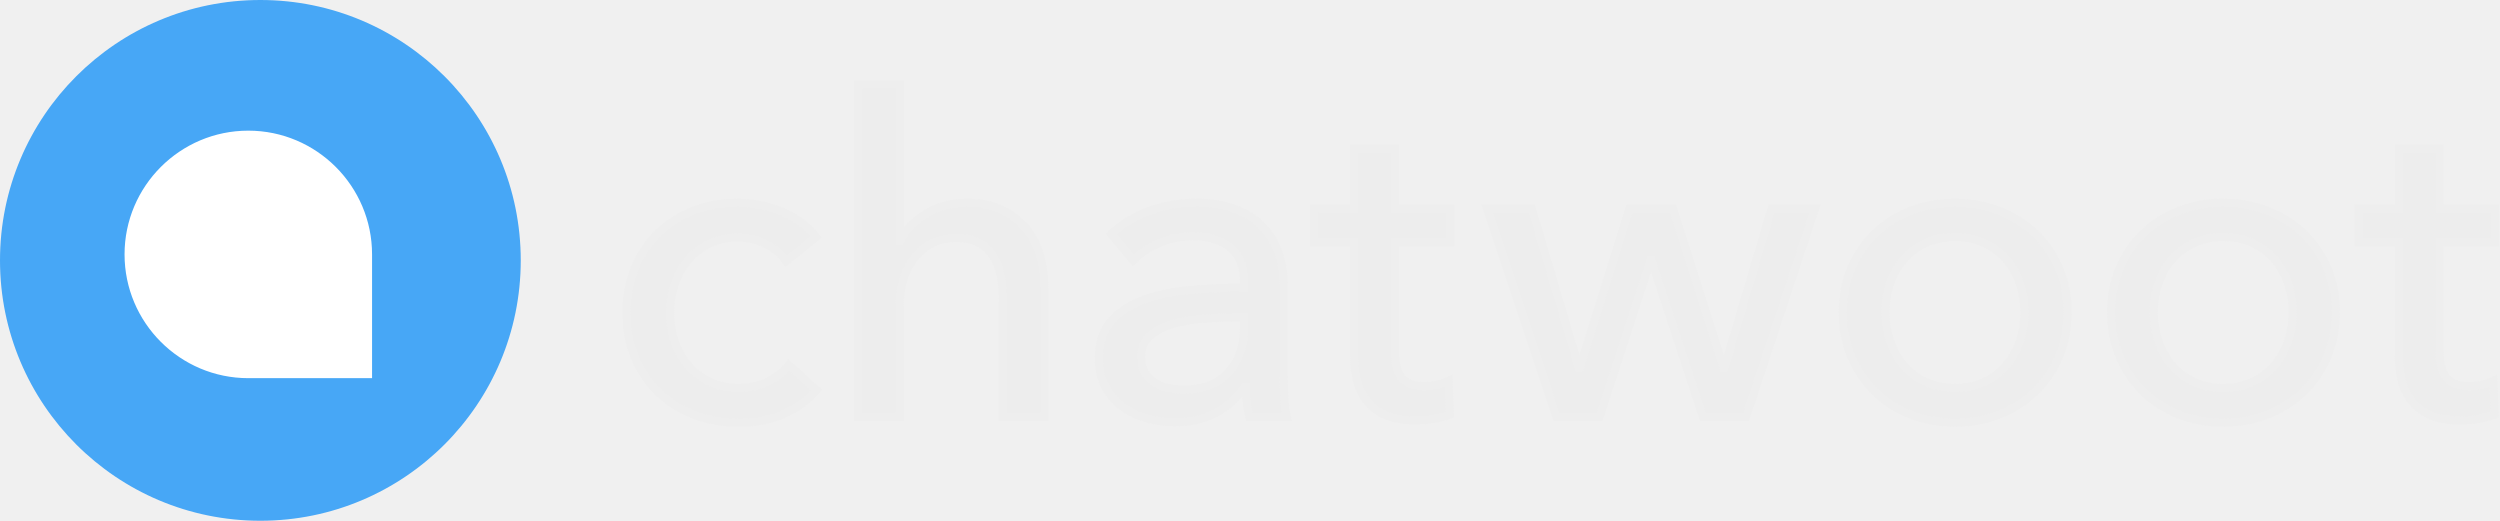
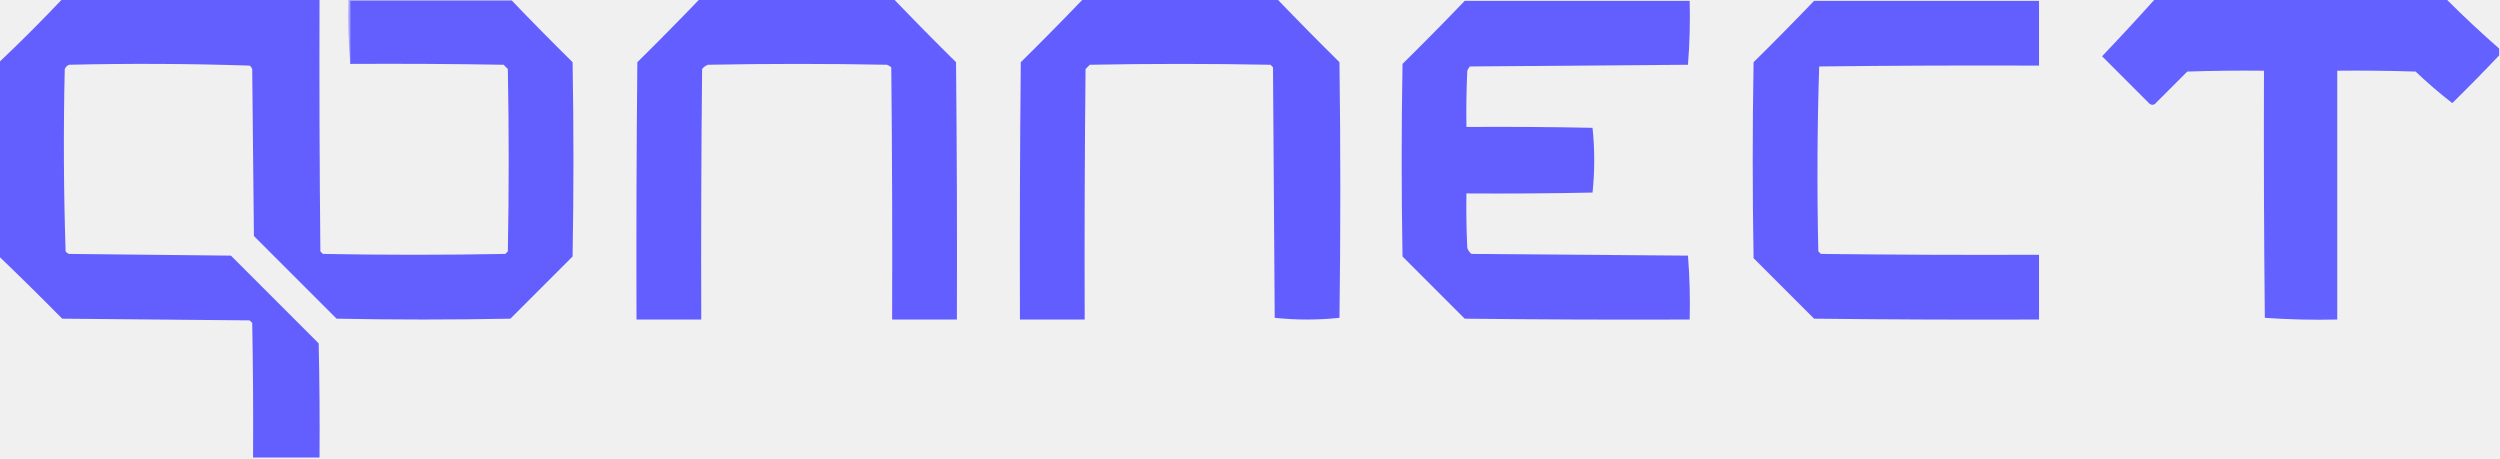
- <svg xmlns="http://www.w3.org/2000/svg" width="2458px" height="512px" viewBox="0 0 2458 512" version="1.1">
-   <g id="Page-1" stroke="none" stroke-width="1" fill="none" fill-rule="evenodd">
-     <g id="logo" fill-rule="nonzero">
-       <g id="woot-log">
-         <circle id="Oval" fill="#47A7F6" cx="256" cy="256" r="256" />
-         <path d="M362.808,368.808 L244.123,368.808 C178.699,368.808 125.457,315.562 125.457,250.122 C125.457,184.703 178.699,131.457 244.124,131.457 C309.565,131.457 362.808,184.703 362.808,250.122 L362.808,368.808 Z" id="Fill-1" stroke="#FFFFFF" stroke-width="6" fill="#FFFFFF" />
-       </g>
-       <path d="M772.982,256.848 C768.658,250.217 762.171,244.667 753.522,240.198 C744.872,235.73 735.647,233.495 725.844,233.495 C715.177,233.495 705.735,235.513 697.518,239.55 C689.302,243.586 682.31,248.992 676.544,255.767 C670.778,262.542 666.381,270.398 663.354,279.336 C660.327,288.273 658.813,297.643 658.813,307.446 C658.813,317.248 660.327,326.618 663.354,335.555 C666.381,344.493 670.778,352.349 676.544,359.124 C682.31,365.899 689.374,371.305 697.735,375.341 C706.095,379.378 715.609,381.396 726.277,381.396 C736.656,381.396 746.098,379.378 754.603,375.341 C763.108,371.305 770.099,365.827 775.577,358.908 L802.822,383.558 C794.173,393.649 783.361,401.505 770.387,407.127 C757.414,412.749 742.71,415.56 726.277,415.56 C710.42,415.56 695.789,412.965 682.382,407.776 C668.976,402.586 657.372,395.307 647.569,385.937 C637.767,376.567 630.055,365.251 624.433,351.989 C618.811,338.727 616,323.879 616,307.446 C616,291.3 618.739,276.597 624.217,263.335 C629.695,250.073 637.335,238.685 647.137,229.171 C656.939,219.657 668.544,212.305 681.95,207.115 C695.356,201.926 709.843,199.331 725.412,199.331 C739.827,199.331 754.17,202.214 768.441,207.98 C782.713,213.746 794.028,222.107 802.389,233.063 L772.982,256.848 Z M885.421,236.09 C890.322,225.999 898.683,217.35 910.504,210.143 C922.324,202.935 935.586,199.331 950.29,199.331 C963.552,199.331 974.94,201.565 984.454,206.034 C993.968,210.503 1001.896,216.485 1008.239,223.981 C1014.582,231.477 1019.267,240.27 1022.294,250.361 C1025.321,260.452 1026.835,271.263 1026.835,282.795 L1026.835,409.938 L986.184,409.938 L986.184,296.634 C986.184,288.273 985.535,280.345 984.238,272.849 C982.94,265.353 980.562,258.722 977.102,252.956 C973.643,247.19 968.958,242.577 963.047,239.117 C957.137,235.658 949.425,233.928 939.911,233.928 C923.766,233.928 910.504,240.054 900.125,252.307 C889.746,264.56 884.556,280.921 884.556,301.391 L884.556,409.938 L843.905,409.938 L843.905,83 L884.556,83 L884.556,236.09 L885.421,236.09 Z M1223.171,277.174 C1223.171,261.893 1218.558,250.577 1209.332,243.226 C1200.106,235.874 1187.853,232.198 1172.573,232.198 C1161.041,232.198 1150.157,234.432 1139.923,238.901 C1129.688,243.37 1121.111,249.064 1114.191,255.983 L1092.568,230.036 C1102.659,220.522 1114.984,213.026 1129.544,207.548 C1144.103,202.07 1159.743,199.331 1176.465,199.331 C1191.169,199.331 1203.926,201.421 1214.738,205.602 C1225.549,209.782 1234.415,215.476 1241.334,222.684 C1248.253,229.892 1253.443,238.396 1256.902,248.199 C1260.362,258.001 1262.092,268.524 1262.092,279.768 L1262.092,369.287 C1262.092,376.206 1262.308,383.486 1262.741,391.126 C1263.173,398.766 1263.966,405.037 1265.119,409.938 L1228.36,409.938 C1226.054,400.136 1224.9,390.333 1224.9,380.531 L1223.603,380.531 C1216.107,391.487 1206.665,399.991 1195.277,406.046 C1183.889,412.1 1170.411,415.128 1154.842,415.128 C1146.77,415.128 1138.337,414.046 1129.544,411.884 C1120.75,409.722 1112.75,406.19 1105.542,401.289 C1098.334,396.388 1092.352,389.901 1087.595,381.828 C1082.838,373.756 1080.46,363.809 1080.46,351.989 C1080.46,336.42 1084.64,324.095 1093.001,315.014 C1101.362,305.932 1112.317,299.013 1125.868,294.256 C1139.418,289.499 1154.698,286.399 1171.708,284.958 C1188.718,283.516 1205.872,282.795 1223.171,282.795 L1223.171,277.174 Z M1213.224,312.203 C1203.133,312.203 1192.682,312.635 1181.871,313.5 C1171.059,314.365 1161.257,316.095 1152.464,318.689 C1143.67,321.284 1136.391,325.176 1130.625,330.366 C1124.859,335.555 1121.976,342.475 1121.976,351.124 C1121.976,357.178 1123.201,362.224 1125.651,366.26 C1128.102,370.296 1131.345,373.612 1135.382,376.206 C1139.418,378.801 1143.887,380.603 1148.788,381.612 C1153.689,382.621 1158.734,383.126 1163.924,383.126 C1182.952,383.126 1197.584,377.432 1207.818,366.044 C1218.053,354.655 1223.171,340.312 1223.171,323.014 L1223.171,312.203 L1213.224,312.203 Z M1425.993,238.252 L1371.504,238.252 L1371.504,345.069 C1371.504,357.467 1373.81,366.332 1378.423,371.666 C1383.036,376.999 1390.388,379.666 1400.478,379.666 C1404.226,379.666 1408.263,379.234 1412.587,378.369 C1416.912,377.504 1420.804,376.206 1424.264,374.477 L1425.561,407.776 C1420.66,409.506 1415.254,410.875 1409.344,411.884 C1403.433,412.893 1397.307,413.398 1390.964,413.398 C1371.648,413.398 1356.872,408.064 1346.637,397.397 C1336.402,386.729 1331.285,370.729 1331.285,349.394 L1331.285,238.252 L1291.931,238.252 L1291.931,204.953 L1331.285,204.953 L1331.285,146.139 L1371.504,146.139 L1371.504,204.953 L1425.993,204.953 L1425.993,238.252 Z M1506.078,204.953 L1552.351,361.503 L1553.216,361.503 L1602.083,204.953 L1644.897,204.953 L1694.629,361.503 L1695.494,361.503 L1741.767,204.953 L1784.581,204.953 L1716.685,409.938 L1674.304,409.938 L1623.706,255.983 L1622.841,255.983 L1572.676,409.938 L1530.295,409.938 L1461.967,204.953 L1506.078,204.953 Z M2032.811,307.013 C2032.811,322.87 2030,337.429 2024.378,350.691 C2018.756,363.953 2010.972,375.413 2001.026,385.072 C1991.079,394.73 1979.331,402.226 1965.78,407.56 C1952.23,412.893 1937.671,415.56 1922.102,415.56 C1906.534,415.56 1891.974,412.893 1878.424,407.56 C1864.873,402.226 1853.197,394.73 1843.395,385.072 C1833.592,375.413 1825.88,363.953 1820.258,350.691 C1814.636,337.429 1811.825,322.87 1811.825,307.013 C1811.825,291.156 1814.636,276.669 1820.258,263.551 C1825.88,250.433 1833.592,239.117 1843.395,229.603 C1853.197,220.089 1864.873,212.665 1878.424,207.332 C1891.974,201.998 1906.534,199.331 1922.102,199.331 C1937.671,199.331 1952.23,201.998 1965.78,207.332 C1979.331,212.665 1991.079,220.089 2001.026,229.603 C2010.972,239.117 2018.756,250.433 2024.378,263.551 C2030,276.669 2032.811,291.156 2032.811,307.013 Z M1990.43,307.013 C1990.43,297.211 1988.917,287.841 1985.89,278.903 C1982.862,269.966 1978.466,262.11 1972.7,255.334 C1966.934,248.559 1959.798,243.154 1951.293,239.117 C1942.788,235.081 1933.058,233.063 1922.102,233.063 C1911.146,233.063 1901.416,235.081 1892.911,239.117 C1884.406,243.154 1877.271,248.559 1871.505,255.334 C1865.738,262.11 1861.342,269.966 1858.315,278.903 C1855.287,287.841 1853.774,297.211 1853.774,307.013 C1853.774,316.816 1855.287,326.185 1858.315,335.123 C1861.342,344.06 1865.738,351.989 1871.505,358.908 C1877.271,365.827 1884.406,371.305 1892.911,375.341 C1901.416,379.378 1911.146,381.396 1922.102,381.396 C1933.058,381.396 1942.788,379.378 1951.293,375.341 C1959.798,371.305 1966.934,365.827 1972.7,358.908 C1978.466,351.989 1982.862,344.06 1985.89,335.123 C1988.917,326.185 1990.43,316.816 1990.43,307.013 Z M2296.611,307.013 C2296.611,322.87 2293.8,337.429 2288.178,350.691 C2282.556,363.953 2274.771,375.413 2264.825,385.072 C2254.878,394.73 2243.13,402.226 2229.58,407.56 C2216.029,412.893 2201.47,415.56 2185.901,415.56 C2170.333,415.56 2155.774,412.893 2142.223,407.56 C2128.673,402.226 2116.996,394.73 2107.194,385.072 C2097.392,375.413 2089.68,363.953 2084.058,350.691 C2078.436,337.429 2075.625,322.87 2075.625,307.013 C2075.625,291.156 2078.436,276.669 2084.058,263.551 C2089.68,250.433 2097.392,239.117 2107.194,229.603 C2116.996,220.089 2128.673,212.665 2142.223,207.332 C2155.774,201.998 2170.333,199.331 2185.901,199.331 C2201.47,199.331 2216.029,201.998 2229.58,207.332 C2243.13,212.665 2254.878,220.089 2264.825,229.603 C2274.771,239.117 2282.556,250.433 2288.178,263.551 C2293.8,276.669 2296.611,291.156 2296.611,307.013 Z M2254.23,307.013 C2254.23,297.211 2252.716,287.841 2249.689,278.903 C2246.662,269.966 2242.265,262.11 2236.499,255.334 C2230.733,248.559 2223.597,243.154 2215.092,239.117 C2206.587,235.081 2196.857,233.063 2185.901,233.063 C2174.946,233.063 2165.215,235.081 2156.71,239.117 C2148.205,243.154 2141.07,248.559 2135.304,255.334 C2129.538,262.11 2125.141,269.966 2122.114,278.903 C2119.087,287.841 2117.573,297.211 2117.573,307.013 C2117.573,316.816 2119.087,326.185 2122.114,335.123 C2125.141,344.06 2129.538,351.989 2135.304,358.908 C2141.07,365.827 2148.205,371.305 2156.71,375.341 C2165.215,379.378 2174.946,381.396 2185.901,381.396 C2196.857,381.396 2206.587,379.378 2215.092,375.341 C2223.597,371.305 2230.733,365.827 2236.499,358.908 C2242.265,351.989 2246.662,344.06 2249.689,335.123 C2252.716,326.185 2254.23,316.816 2254.23,307.013 Z M2453.16,238.252 L2398.671,238.252 L2398.671,345.069 C2398.671,357.467 2400.977,366.332 2405.59,371.666 C2410.203,376.999 2417.554,379.666 2427.645,379.666 C2431.393,379.666 2435.429,379.234 2439.754,378.369 C2444.079,377.504 2447.971,376.206 2451.43,374.477 L2452.728,407.776 C2447.827,409.506 2442.421,410.875 2436.511,411.884 C2430.6,412.893 2424.474,413.398 2418.131,413.398 C2398.815,413.398 2384.039,408.064 2373.804,397.397 C2363.569,386.729 2358.452,370.729 2358.452,349.394 L2358.452,238.252 L2319.098,238.252 L2319.098,204.953 L2358.452,204.953 L2358.452,146.139 L2398.671,146.139 L2398.671,204.953 L2453.16,204.953 L2453.16,238.252 Z" id="chatwoot" stroke="#EEEEEE" stroke-width="8" fill="#EDEDED" />
-     </g>
+ <svg xmlns="http://www.w3.org/2000/svg" version="1.1" width="1467px" height="269px" style="shape-rendering:geometricPrecision; text-rendering:geometricPrecision; image-rendering:optimizeQuality; fill-rule:evenodd; clip-rule:evenodd">
+   <g>
+     <path style="opacity:0.99" fill="#625eff" d="M 36.5,-0.5 C 86.833,-0.5 137.167,-0.5 187.5,-0.5C 187.333,48.834 187.5,98.168 188,147.5C 188.5,148 189,148.5 189.5,149C 225.167,149.667 260.833,149.667 296.5,149C 297,148.5 297.5,148 298,147.5C 298.667,111.833 298.667,76.167 298,40.5C 297.167,39.667 296.333,38.833 295.5,38C 265.502,37.5 235.502,37.333 205.5,37.5C 205.5,25.167 205.5,12.833 205.5,0.5C 237.167,0.5 268.833,0.5 300.5,0.5C 312.104,12.605 323.937,24.605 336,36.5C 336.667,74.5 336.667,112.5 336,150.5C 323.833,162.667 311.667,174.833 299.5,187C 265.5,187.667 231.5,187.667 197.5,187C 181.333,170.833 165.167,154.667 149,138.5C 148.667,105.833 148.333,73.167 148,40.5C 147.692,39.692 147.192,39.025 146.5,38.5C 111.208,37.34 75.875,37.174 40.5,38C 39.333,38.5 38.5,39.333 38,40.5C 37.173,76.208 37.34,111.875 38.5,147.5C 39.025,148.192 39.692,148.692 40.5,149C 72.167,149.333 103.833,149.667 135.5,150C 152.667,167.167 169.833,184.333 187,201.5C 187.5,223.831 187.667,246.164 187.5,268.5C 174.5,268.5 161.5,268.5 148.5,268.5C 148.667,242.165 148.5,215.831 148,189.5C 147.5,189 147,188.5 146.5,188C 109.833,187.667 73.167,187.333 36.5,187C 24.299,174.631 11.965,162.465 -0.5,150.5C -0.5,112.5 -0.5,74.5 -0.5,36.5C 12.167,24.5 24.5,12.167 36.5,-0.5 Z" />
+   </g>
+   <g>
+     <path style="opacity:0.512" fill="#625cff" d="M 204.5,-0.5 C 236.5,-0.5 268.5,-0.5 300.5,-0.5C 300.5,-0.167 300.5,0.167 300.5,0.5C 268.833,0.5 237.167,0.5 205.5,0.5C 205.5,12.833 205.5,25.167 205.5,37.5C 204.505,25.011 204.171,12.344 204.5,-0.5 Z" />
+   </g>
+   <g>
+     <path style="opacity:0.99" fill="#625dff" d="M 410.5,-0.5 C 448.5,-0.5 486.5,-0.5 524.5,-0.5C 536.465,11.965 548.631,24.299 561,36.5C 561.5,86.832 561.667,137.166 561.5,187.5C 548.833,187.5 536.167,187.5 523.5,187.5C 523.667,138.166 523.5,88.832 523,39.5C 522.25,38.874 521.416,38.374 520.5,38C 485.5,37.333 450.5,37.333 415.5,38C 414.069,38.465 412.903,39.299 412,40.5C 411.5,89.499 411.333,138.499 411.5,187.5C 398.833,187.5 386.167,187.5 373.5,187.5C 373.333,137.166 373.5,86.832 374,36.5C 386.369,24.299 398.535,11.965 410.5,-0.5 Z" />
+   </g>
+   <g>
+     <path style="opacity:0.997" fill="#615dff" d="M 635.5,-0.5 C 673.5,-0.5 711.5,-0.5 749.5,-0.5C 761.465,11.965 773.631,24.299 786,36.5C 786.667,86.5 786.667,136.5 786,186.5C 773.333,187.833 760.667,187.833 748,186.5C 747.667,137.5 747.333,88.5 747,39.5C 746.5,39 746,38.5 745.5,38C 710.167,37.333 674.833,37.333 639.5,38C 638.667,38.833 637.833,39.667 637,40.5C 636.5,89.499 636.333,138.499 636.5,187.5C 623.833,187.5 611.167,187.5 598.5,187.5C 598.333,137.166 598.5,86.832 599,36.5C 611.369,24.299 623.535,11.965 635.5,-0.5 Z" />
+   </g>
+   <g>
+     <path style="opacity:0.983" fill="#615eff" d="M 1264.5,-0.5 C 1321.5,-0.5 1378.5,-0.5 1435.5,-0.5C 1445.51,9.505 1455.84,19.172 1466.5,28.5C 1466.5,29.833 1466.5,31.167 1466.5,32.5C 1457.5,42.004 1448.33,51.337 1439,60.5C 1431.55,54.721 1424.38,48.554 1417.5,42C 1402.17,41.5 1386.84,41.333 1371.5,41.5C 1371.5,90.167 1371.5,138.833 1371.5,187.5C 1357.25,187.824 1343.09,187.49 1329,186.5C 1328.5,138.168 1328.33,89.835 1328.5,41.5C 1313.5,41.333 1298.5,41.5 1283.5,42C 1277.17,48.333 1270.83,54.667 1264.5,61C 1263.5,61.667 1262.5,61.667 1261.5,61C 1252.11,51.613 1242.78,42.279 1233.5,33C 1244.04,21.963 1254.37,10.797 1264.5,-0.5 Z" />
+   </g>
+   <g>
+     <path style="opacity:0.987" fill="#615dff" d="M 859.5,0.5 C 903.5,0.5 947.5,0.5 991.5,0.5C 991.822,13.08 991.489,25.58 990.5,38C 947.833,38.333 905.167,38.667 862.5,39C 861.874,39.75 861.374,40.584 861,41.5C 860.5,52.495 860.333,63.495 860.5,74.5C 885.169,74.333 909.836,74.5 934.5,75C 935.157,81.256 935.49,87.589 935.5,94C 935.49,100.411 935.157,106.744 934.5,113C 909.836,113.5 885.169,113.667 860.5,113.5C 860.333,124.172 860.5,134.839 861,145.5C 861.465,146.931 862.299,148.097 863.5,149C 905.833,149.333 948.167,149.667 990.5,150C 991.489,162.42 991.822,174.92 991.5,187.5C 947.499,187.667 903.499,187.5 859.5,187C 847.333,174.833 835.167,162.667 823,150.5C 822.333,112.833 822.333,75.167 823,37.5C 835.369,25.299 847.535,12.965 859.5,0.5 Z" />
+   </g>
+   <g>
+     <path style="opacity:0.987" fill="#615dff" d="M 1064.5,0.5 C 1108.5,0.5 1152.5,0.5 1196.5,0.5C 1196.5,13.167 1196.5,25.833 1196.5,38.5C 1153.5,38.333 1110.5,38.5 1067.5,39C 1066.34,75.095 1066.17,111.262 1067,147.5C 1067.5,148 1068,148.5 1068.5,149C 1111.17,149.5 1153.83,149.667 1196.5,149.5C 1196.5,162.167 1196.5,174.833 1196.5,187.5C 1152.5,187.667 1108.5,187.5 1064.5,187C 1052.67,175.167 1040.83,163.333 1029,151.5C 1028.33,113.167 1028.33,74.833 1029,36.5C 1041.04,24.632 1052.87,12.632 1064.5,0.5 Z" />
  </g>
</svg>
